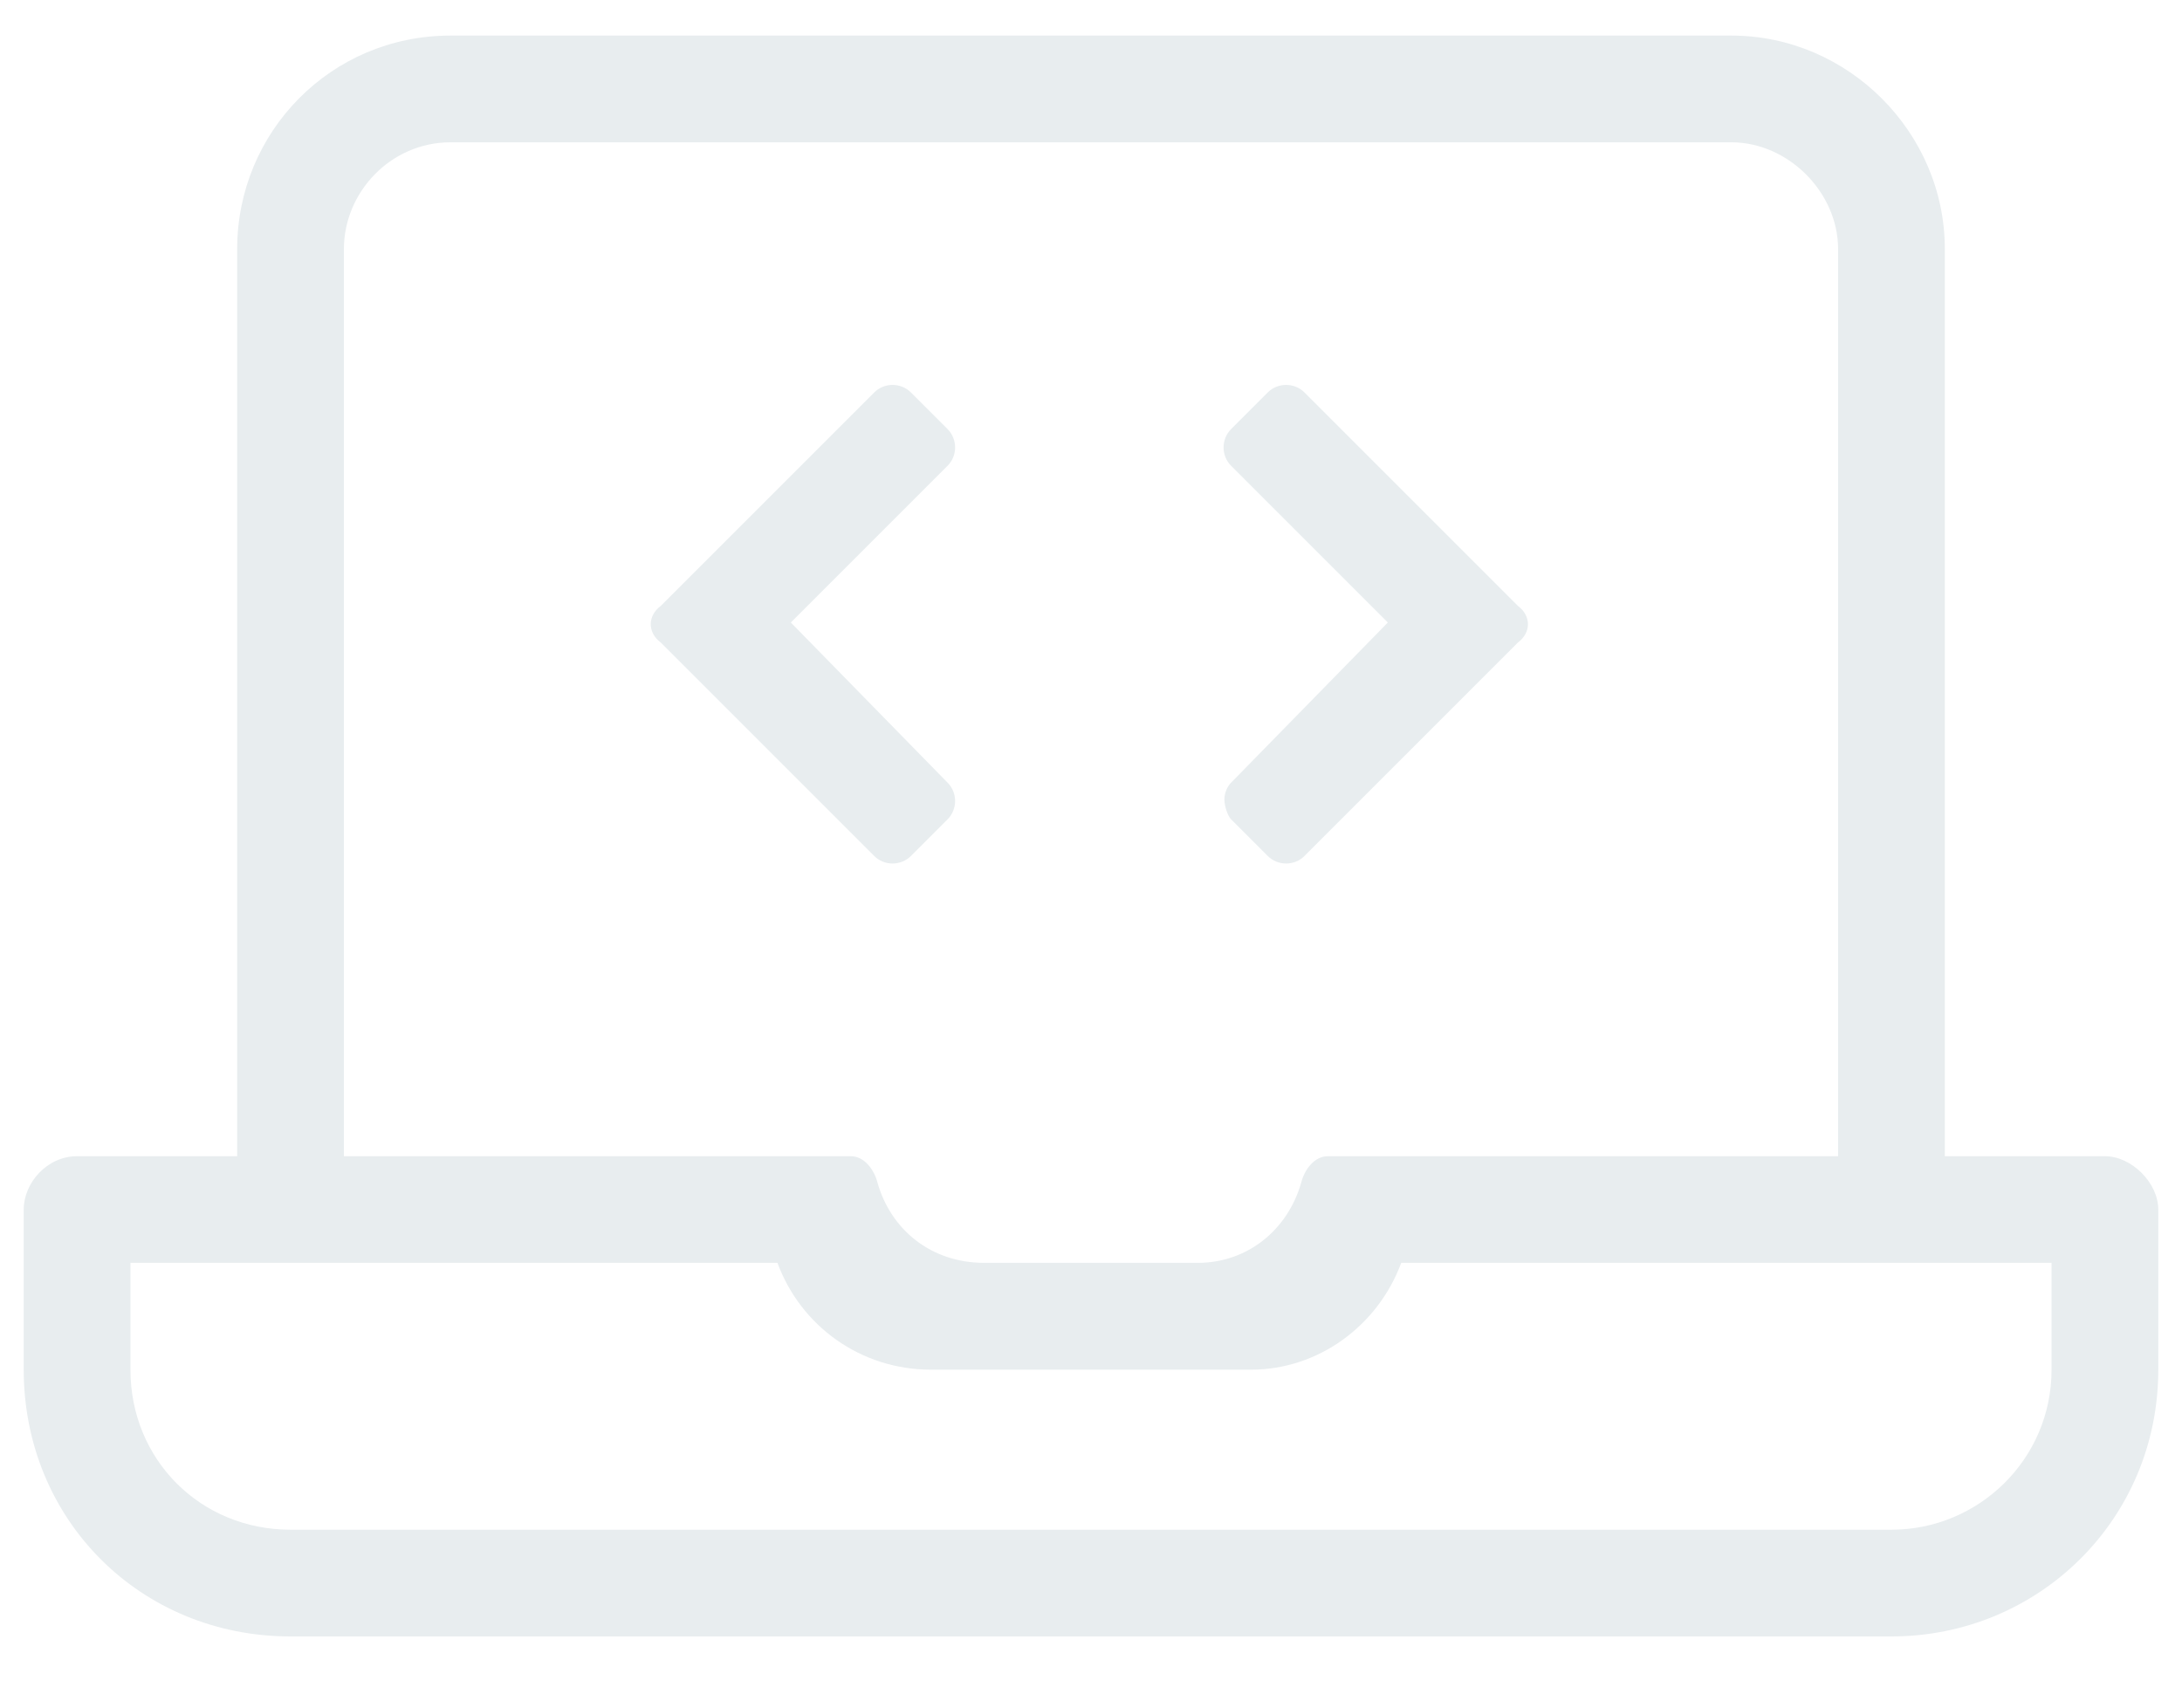
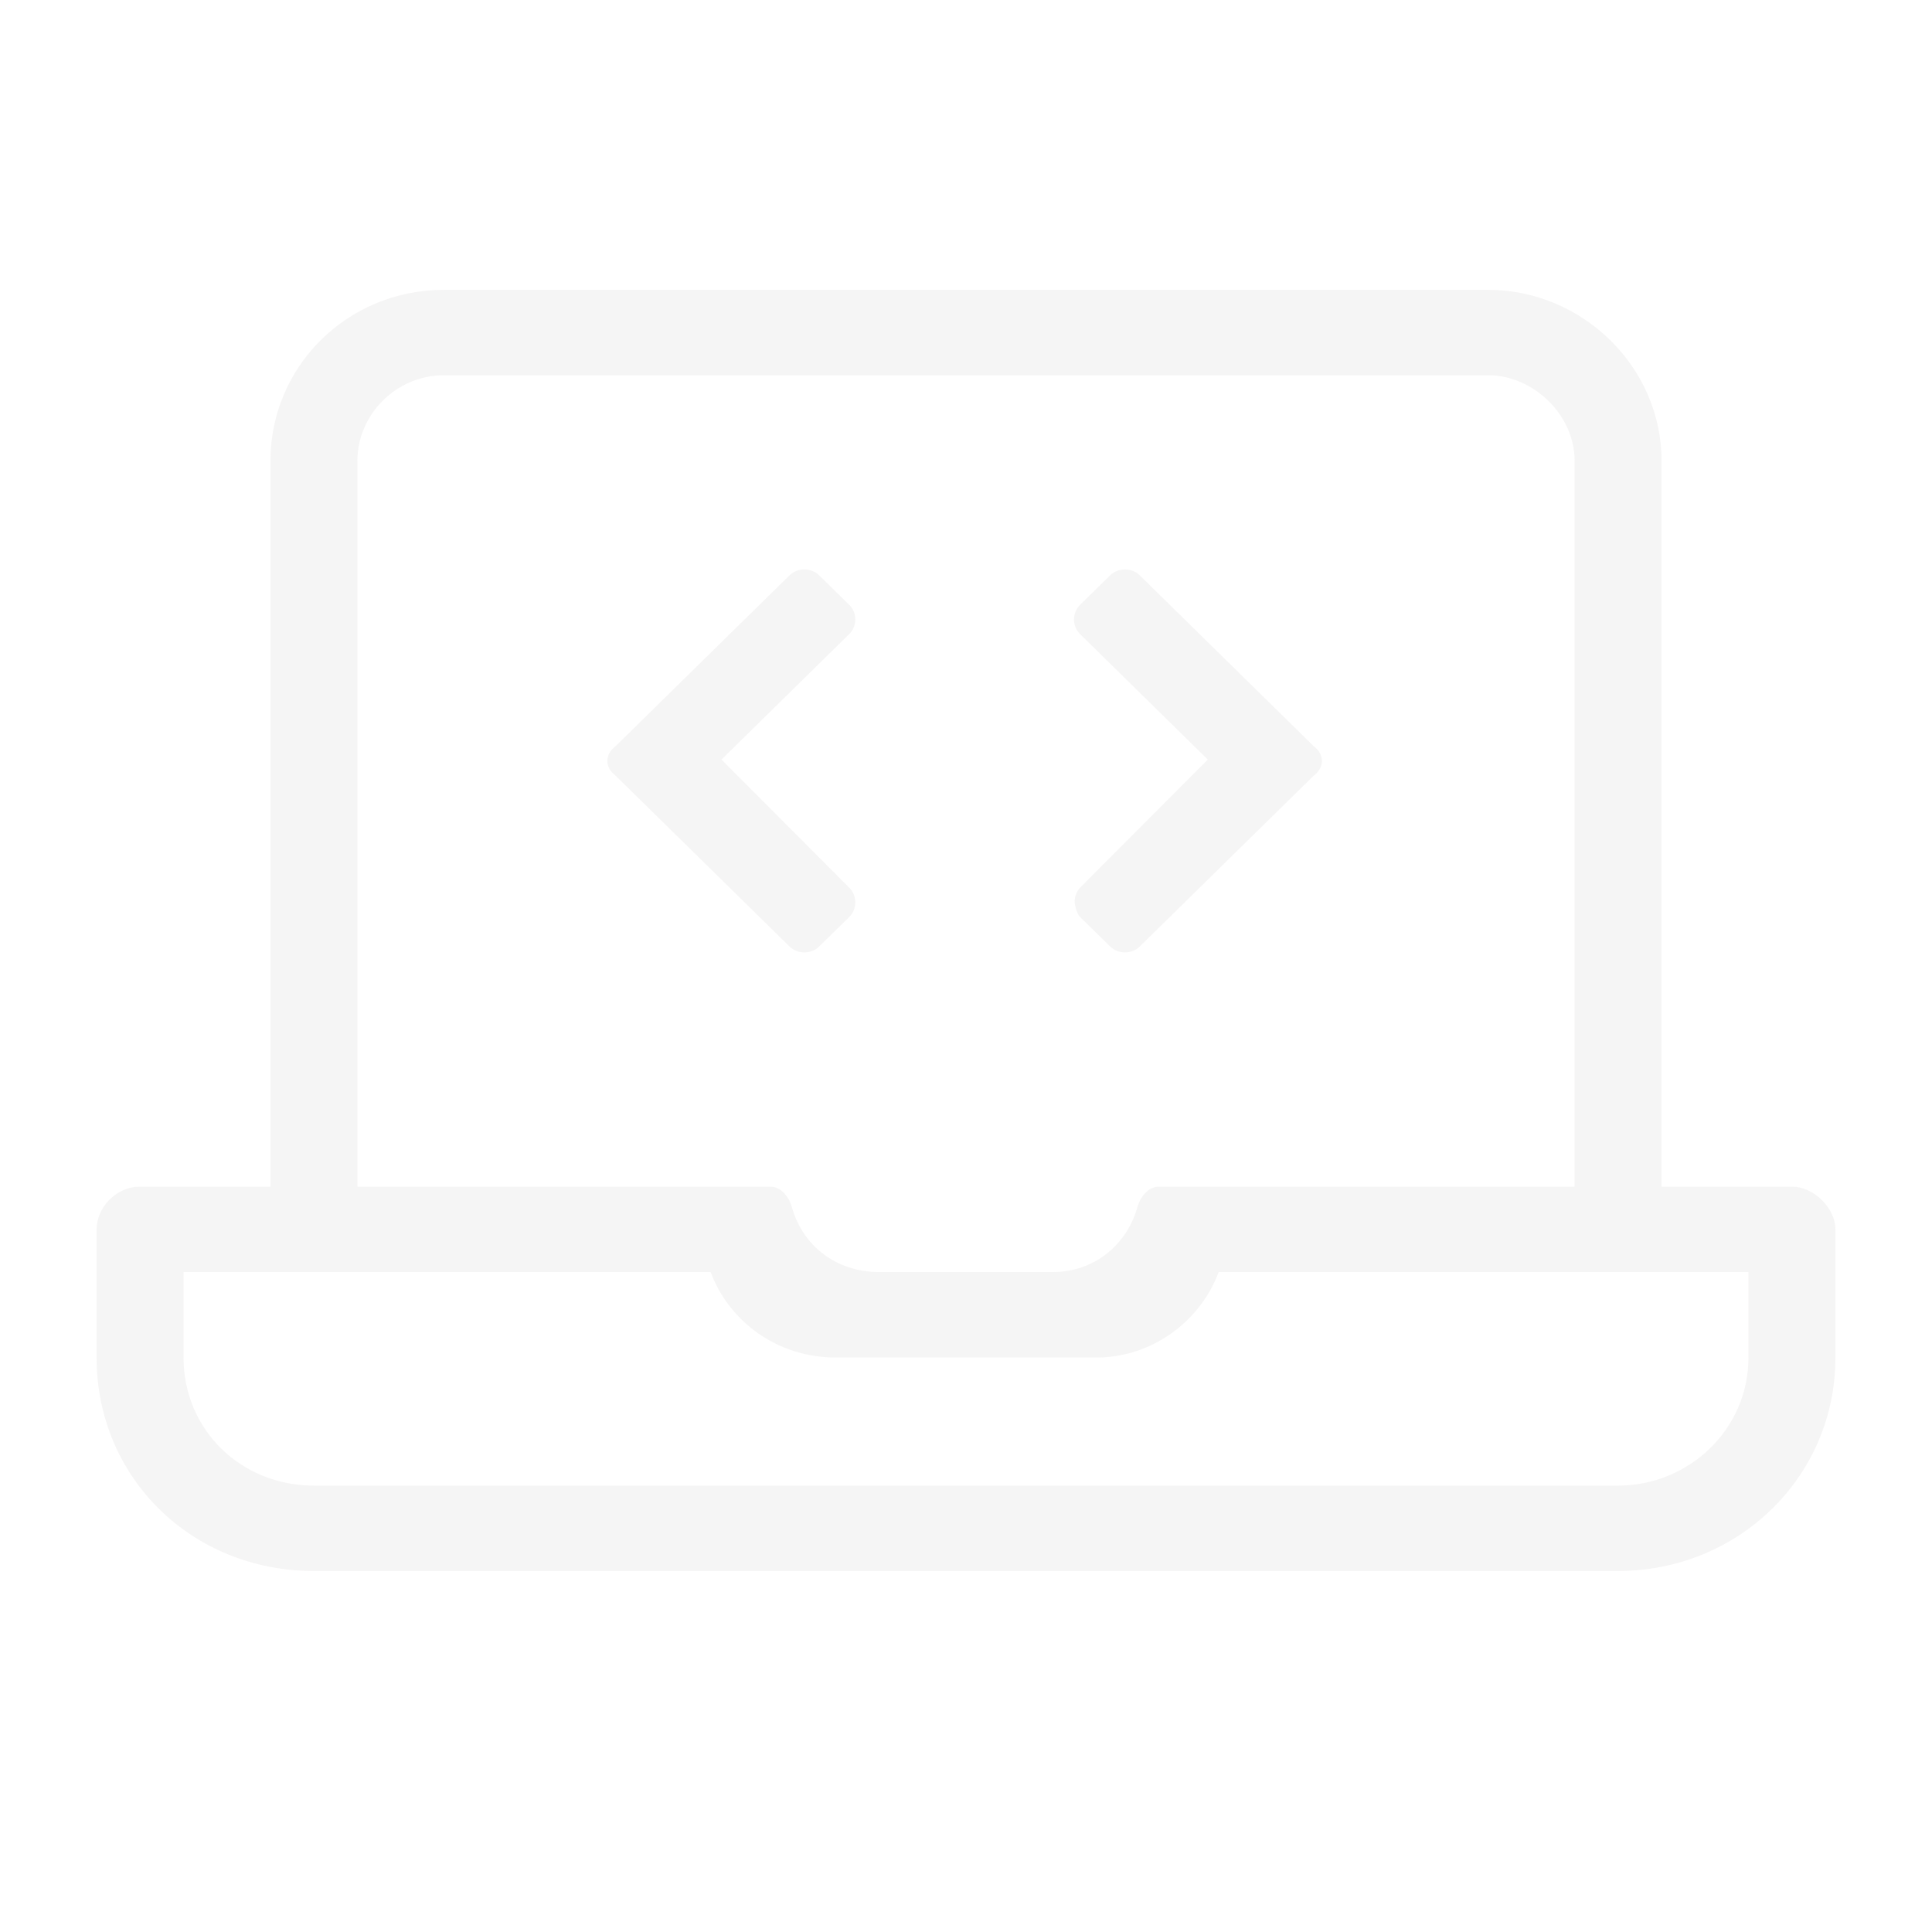
- <svg xmlns="http://www.w3.org/2000/svg" width="23" height="18" viewBox="0 0 23 18" fill="none">
-   <path d="M9.602 9.023C9.496 9.129 9.32 9.129 9.215 9.023L6.965 6.773C6.824 6.668 6.824 6.492 6.965 6.387L9.215 4.137C9.32 4.031 9.496 4.031 9.602 4.137L9.988 4.523C10.094 4.629 10.094 4.805 9.988 4.91L8.336 6.562L9.988 8.25C10.094 8.355 10.094 8.531 9.988 8.637L9.602 9.023ZM12.977 8.637C12.941 8.602 12.906 8.496 12.906 8.426C12.906 8.355 12.941 8.285 12.977 8.25L14.629 6.562L12.977 4.91C12.871 4.805 12.871 4.629 12.977 4.523L13.363 4.137C13.469 4.031 13.645 4.031 13.75 4.137L16 6.387C16.141 6.492 16.141 6.668 16 6.773L13.75 9.023C13.645 9.129 13.469 9.129 13.363 9.023L12.977 8.637ZM22.188 12.188C22.469 12.188 22.75 12.469 22.75 12.75V14.438C22.75 16.02 21.484 17.25 19.938 17.25H3.062C1.48 17.25 0.25 16.02 0.25 14.438V12.75C0.25 12.469 0.496 12.188 0.812 12.188H2.5V2.625C2.5 1.395 3.484 0.375 4.75 0.375H18.25C19.48 0.375 20.5 1.395 20.5 2.625V12.188H22.188ZM3.625 2.625V12.188H8.969C9.109 12.188 9.215 12.328 9.25 12.469C9.391 12.961 9.812 13.312 10.375 13.312H12.625C13.152 13.312 13.574 12.961 13.715 12.469C13.75 12.328 13.855 12.188 13.996 12.188H19.375V2.625C19.375 2.027 18.848 1.5 18.25 1.5H4.75C4.117 1.5 3.625 2.027 3.625 2.625ZM21.625 14.438V13.312H14.77C14.523 13.98 13.891 14.438 13.188 14.438H9.812C9.074 14.438 8.441 13.98 8.195 13.312H1.375V14.438C1.375 15.387 2.113 16.125 3.062 16.125H19.938C20.852 16.125 21.625 15.387 21.625 14.438Z" fill="#E8EDEF" />
+ <svg xmlns="http://www.w3.org/2000/svg" width="20" height="20" viewBox="0 0 20 20" fill="none">
+   <g opacity="0.6">
+     <path d="M8.481 9.797C8.397 9.88 8.256 9.88 8.172 9.797L6.372 8.029C6.259 7.946 6.259 7.808 6.372 7.725L8.172 5.957C8.256 5.874 8.397 5.874 8.481 5.957L8.791 6.261C8.875 6.343 8.875 6.482 8.791 6.564L7.469 7.863L8.791 9.189C8.875 9.272 8.875 9.411 8.791 9.493L8.481 9.797ZM11.181 9.493C11.153 9.466 11.125 9.383 11.125 9.328C11.125 9.272 11.153 9.217 11.181 9.189L12.503 7.863L11.181 6.564C11.097 6.482 11.097 6.343 11.181 6.261L11.491 5.957C11.575 5.874 11.716 5.874 11.8 5.957L13.6 7.725C13.713 7.808 13.713 7.946 13.6 8.029L11.8 9.797C11.716 9.88 11.575 9.88 11.491 9.797L11.181 9.493ZM18.55 12.284C18.775 12.284 19 12.505 19 12.726V14.053C19 15.296 17.988 16.263 16.75 16.263H3.25C1.984 16.263 1 15.296 1 14.053V12.726C1 12.505 1.197 12.284 1.45 12.284H2.8V4.768C2.8 3.801 3.587 3 4.6 3H15.4C16.384 3 17.2 3.801 17.2 4.768V12.284H18.55ZM3.7 4.768V12.284H7.975C8.088 12.284 8.172 12.395 8.2 12.505C8.312 12.892 8.65 13.168 9.1 13.168H10.9C11.322 13.168 11.659 12.892 11.772 12.505C11.8 12.395 11.884 12.284 11.997 12.284H16.3V4.768C16.3 4.299 15.878 3.884 15.4 3.884H4.6C4.094 3.884 3.7 4.299 3.7 4.768ZM18.1 14.053V13.168H12.616C12.419 13.693 11.912 14.053 11.35 14.053H8.65C8.059 14.053 7.553 13.693 7.356 13.168H1.9V14.053C1.9 14.799 2.491 15.379 3.25 15.379H16.75C17.481 15.379 18.1 14.799 18.1 14.053Z" fill="#EFEEEE" />
+   </g>
</svg>
